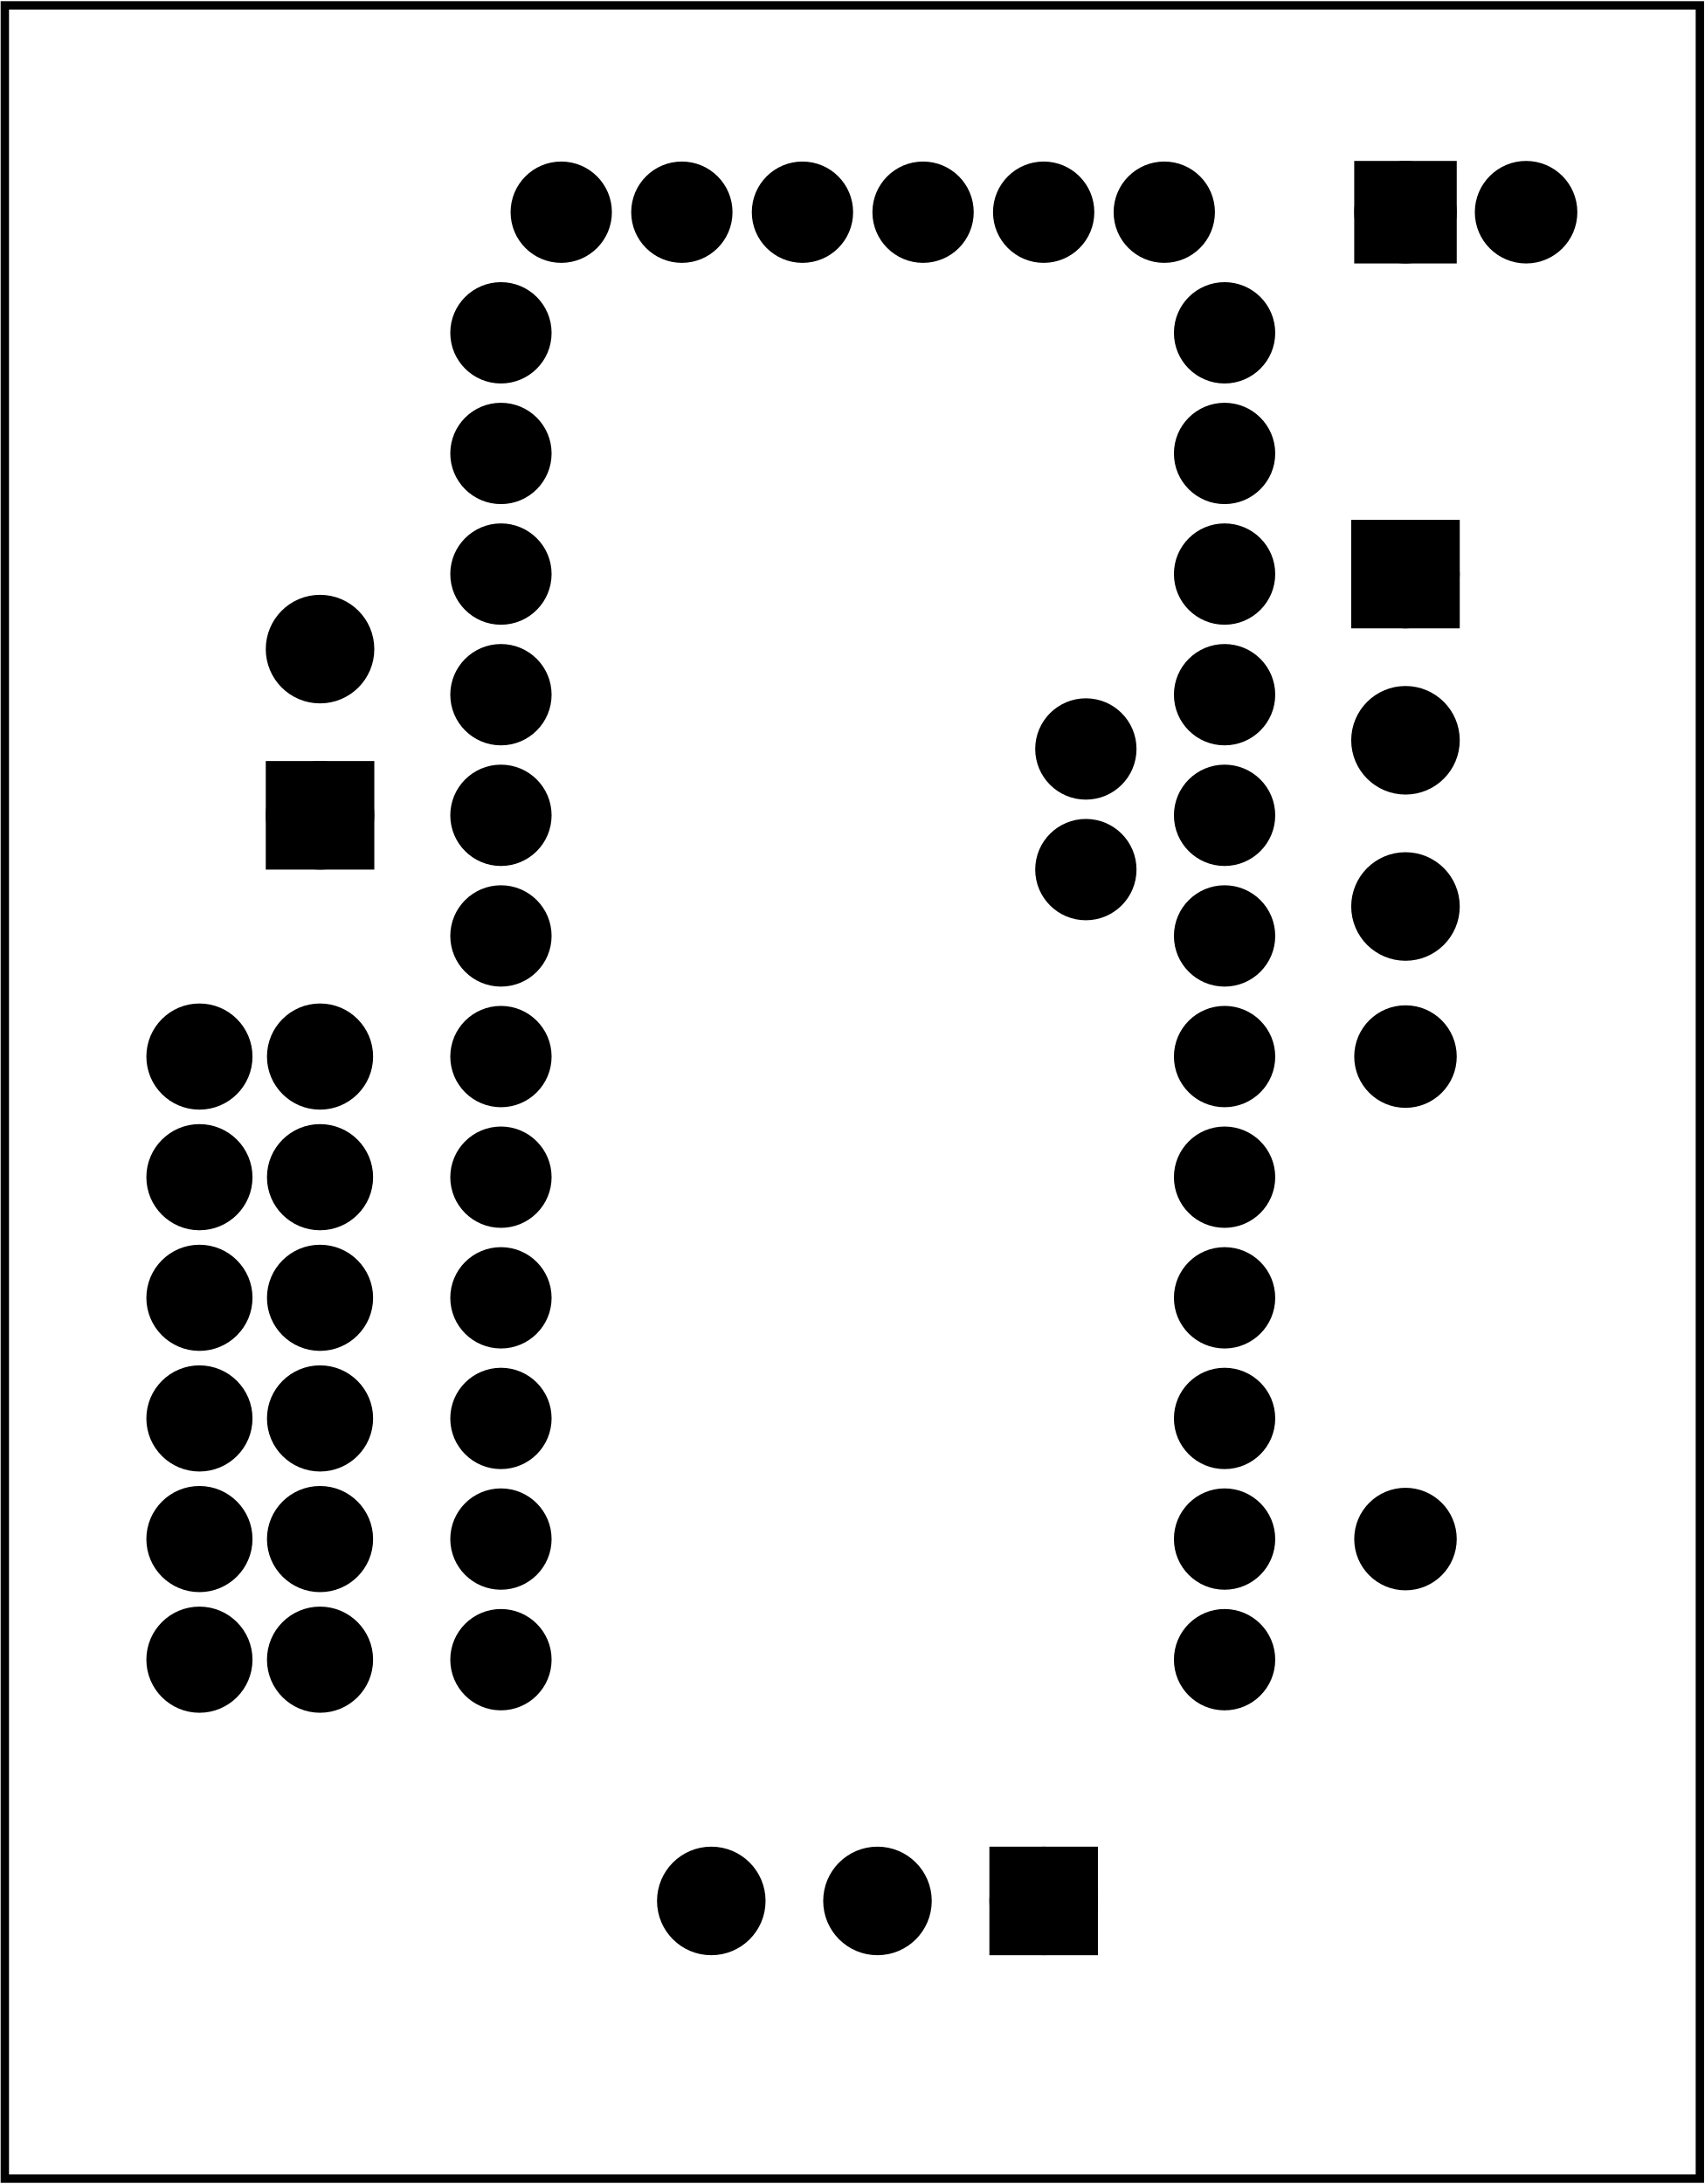
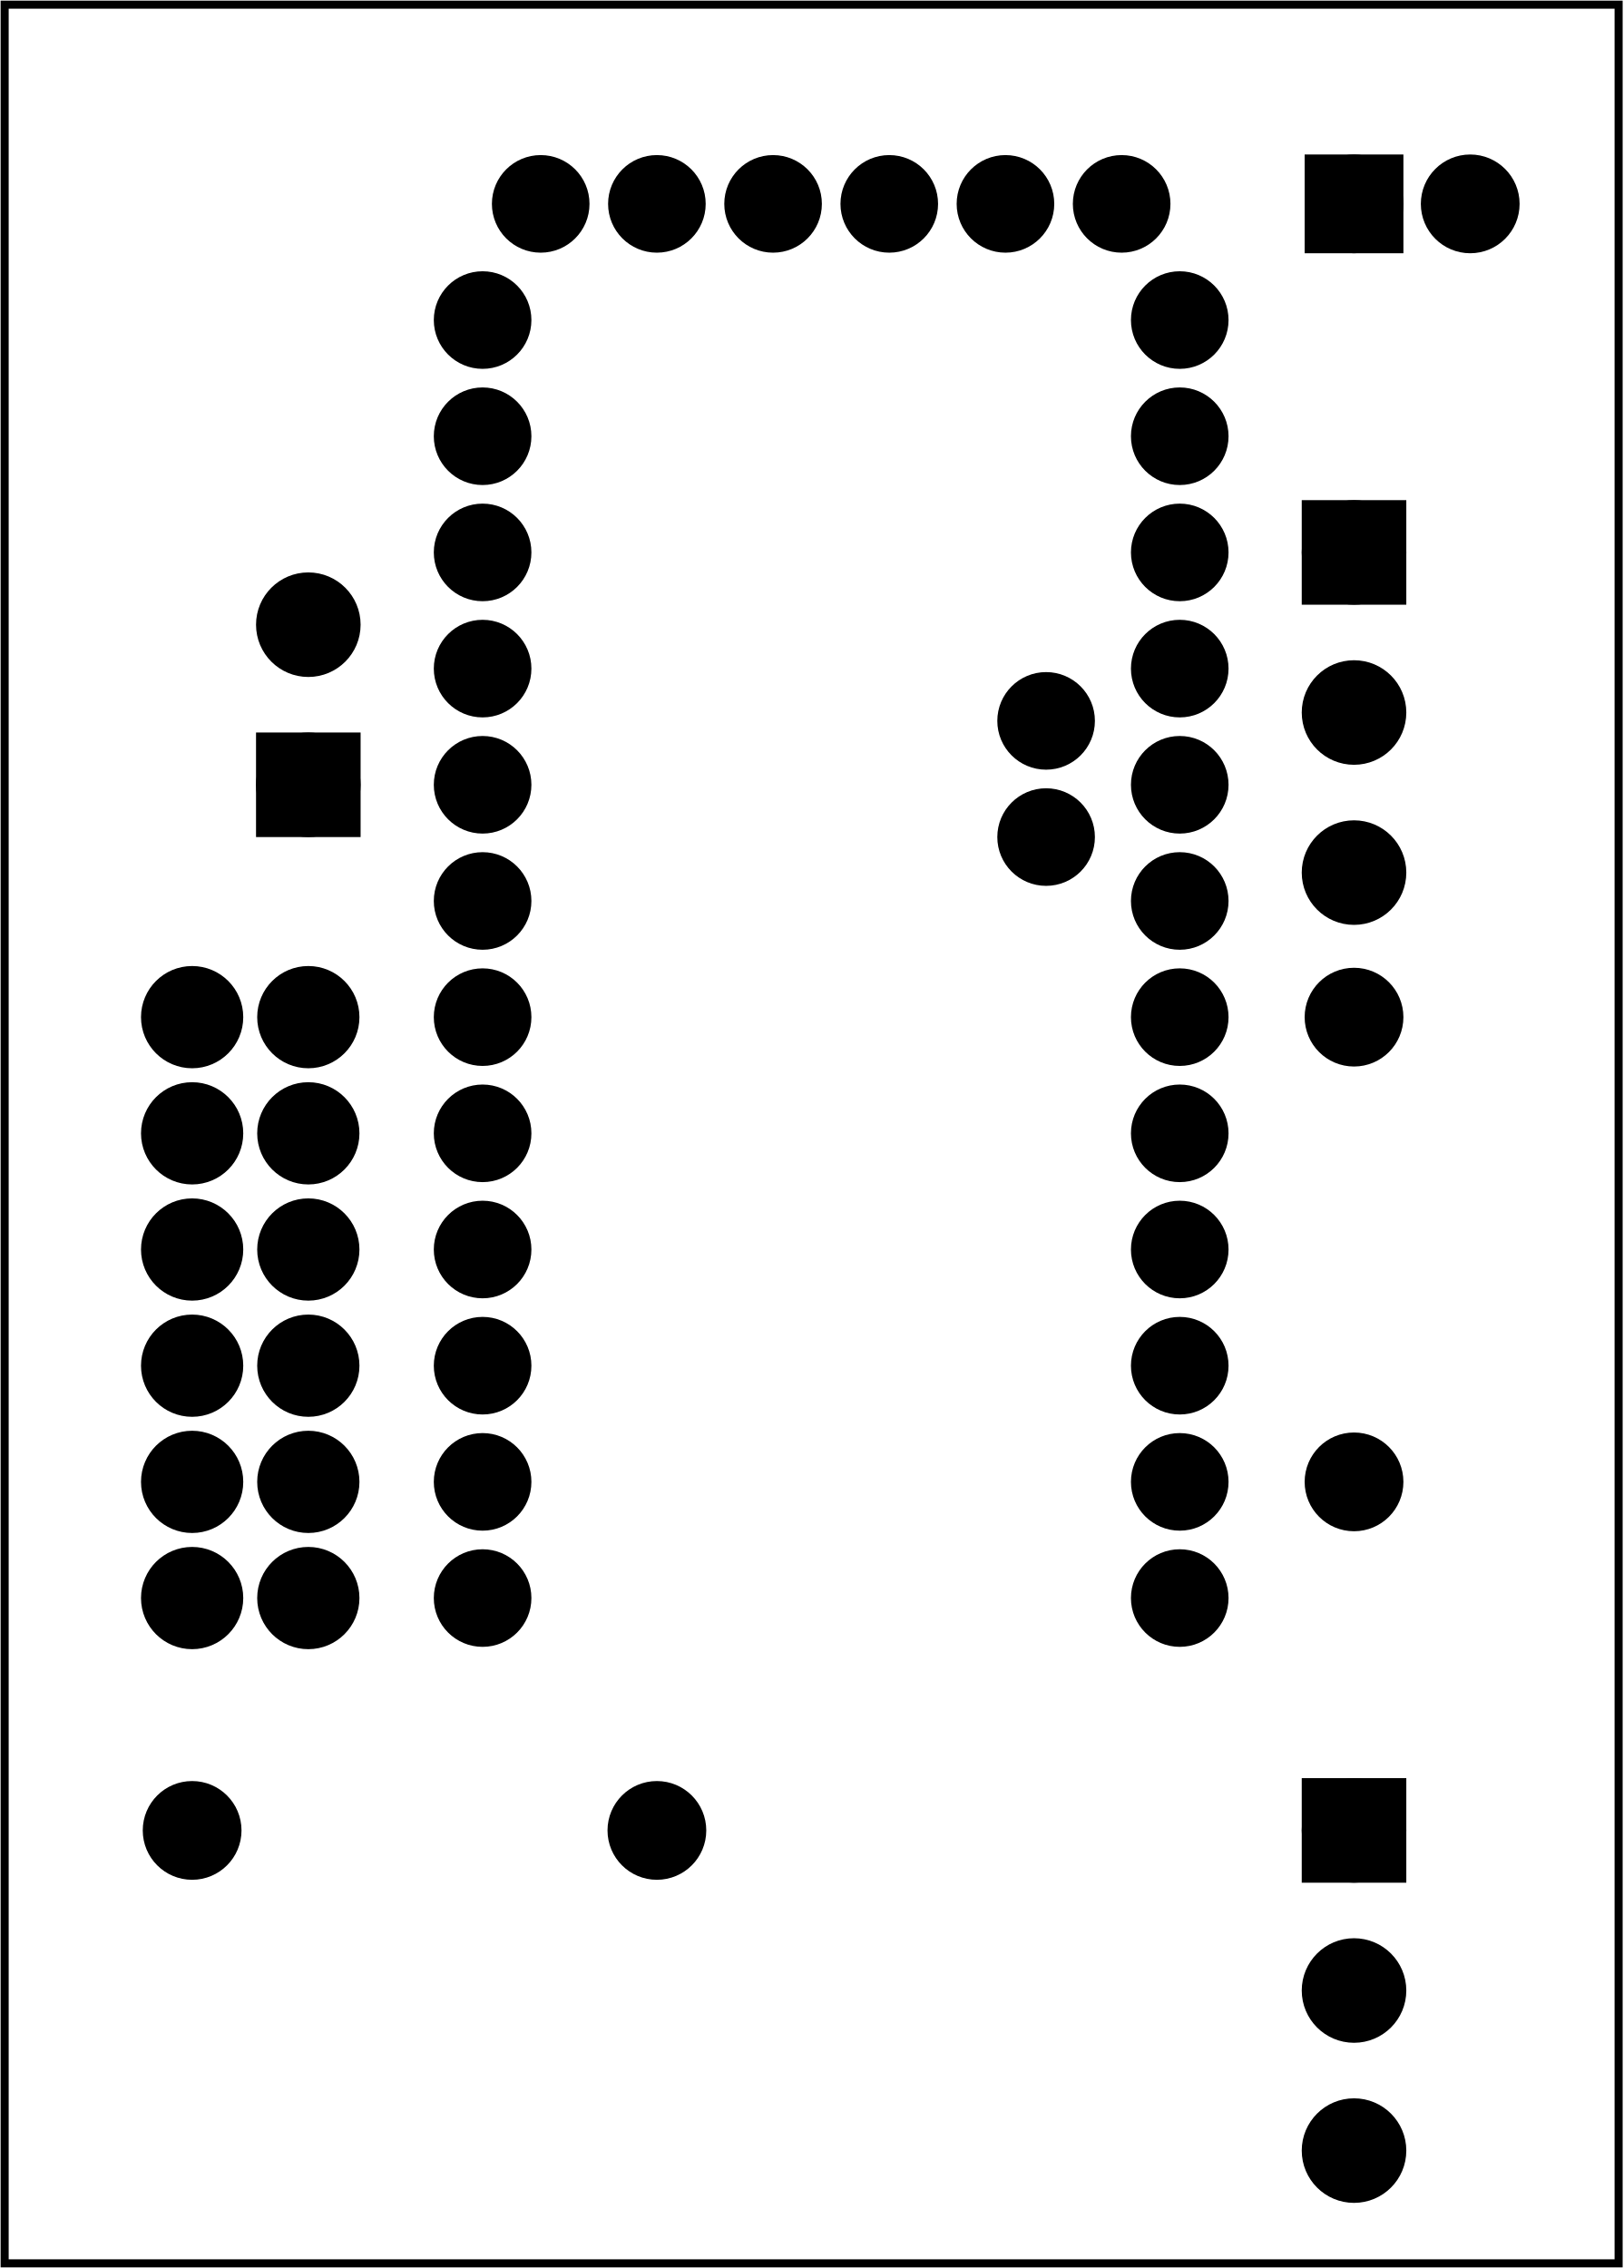
- <svg xmlns="http://www.w3.org/2000/svg" width="1.413in" x="0in" version="1.2" y="0in" height="1.81in" viewBox="0 0 101.769 130.298" baseProfile="tiny">
+ <svg xmlns="http://www.w3.org/2000/svg" width="1.397in" x="0in" version="1.2" y="0in" height="1.952in" viewBox="0 0 100.59 140.551" baseProfile="tiny">
  <g partID="19670">
    <g id="board">
-       <rect width="101.193" x="0.288" y="0.288" fill="none" height="129.722" stroke="black" fill-opacity="0.5" id="boardoutline" stroke-width="0.5" />
+       <rect width="100.014" x="0.288" y="0.288" fill="none" height="139.975" stroke="black" fill-opacity="0.5" id="boardoutline" stroke-width="0.5" />
+     </g>
+   </g>
+   <g partID="1580191">
+     <g transform="translate(9.20584,110.338)">
+       <g id="copper1">
+         <circle fill="black" cx="2.7" cy="3.096" stroke="black" r="1.98" id="connector0pin" stroke-width="2.16" />
+         <circle fill="black" cx="31.5" cy="3.096" stroke="black" r="1.98" id="connector1pin" stroke-width="2.16" />
+       </g>
    </g>
  </g>
  <g partID="1517351">
    <g transform="translate(16.9458,104.074)">
      <g transform="matrix(-1,0,0,-1,0,0)">
        <g id="copper1">
          <g id="copper0">
            <circle fill="black" cx="5.04" cy="5.04" stroke="black" id="connector0pin" r="2.088" stroke-width="2.16" />
            <circle fill="black" cx="5.04" cy="12.24" stroke="black" id="connector1pin" r="2.088" stroke-width="2.16" />
            <circle fill="black" cx="5.04" cy="19.44" stroke="black" id="connector2pin" r="2.088" stroke-width="2.16" />
            <circle fill="black" cx="5.04" cy="26.64" stroke="black" id="connector3pin" r="2.088" stroke-width="2.16" />
            <circle fill="black" cx="5.04" cy="33.84" stroke="black" id="connector4pin" r="2.088" stroke-width="2.16" />
            <circle fill="black" cx="5.04" cy="41.04" stroke="black" id="connector5pin" r="2.088" stroke-width="2.16" />
          </g>
        </g>
      </g>
    </g>
  </g>
  <g partID="1517071">
    <g transform="translate(14.0658,57.9939)">
      <g id="copper1">
        <g id="copper0">
          <circle fill="black" cx="5.04" cy="5.04" stroke="black" id="connector0pin" r="2.088" stroke-width="2.16" />
          <circle fill="black" cx="5.04" cy="12.24" stroke="black" id="connector1pin" r="2.088" stroke-width="2.16" />
          <circle fill="black" cx="5.04" cy="19.44" stroke="black" id="connector2pin" r="2.088" stroke-width="2.16" />
          <circle fill="black" cx="5.04" cy="26.64" stroke="black" id="connector3pin" r="2.088" stroke-width="2.16" />
          <circle fill="black" cx="5.04" cy="33.84" stroke="black" id="connector4pin" r="2.088" stroke-width="2.16" />
          <circle fill="black" cx="5.04" cy="41.04" stroke="black" id="connector5pin" r="2.088" stroke-width="2.16" />
        </g>
      </g>
    </g>
  </g>
  <g partID="1551721">
    <g transform="translate(76.1298,27.4731)">
      <g id="copper1">
        <g id="copper0">
          <rect width="4.32" x="5.616" y="4.601" fill="black" height="4.32" stroke="black" id="square" stroke-width="2.16" />
          <circle fill="black" cx="7.776" cy="6.761" stroke="black" id="connector0pin" r="2.16" stroke-width="2.16" />
          <circle fill="black" cx="7.776" cy="16.682" stroke="black" id="connector1pin" r="2.16" stroke-width="2.16" />
          <circle fill="black" cx="7.776" cy="26.603" stroke="black" id="connector2pin" r="2.16" stroke-width="2.16" />
        </g>
      </g>
    </g>
  </g>
  <g partID="1519671">
-     <g transform="translate(69.0662,105.658)">
-       <g transform="matrix(0,1,-1,0,0,0)">
+     <g transform="translate(76.1298,106.673)">
+       <g transform="matrix(1,0,0,1,0,0)">
        <g id="copper1">
          <g id="copper0">
            <rect width="4.32" x="5.616" y="4.601" fill="black" height="4.32" stroke="black" id="square" stroke-width="2.16" />
            <circle fill="black" cx="7.776" cy="6.761" stroke="black" id="connector0pin" r="2.16" stroke-width="2.16" />
            <circle fill="black" cx="7.776" cy="16.682" stroke="black" id="connector1pin" r="2.16" stroke-width="2.16" />
            <circle fill="black" cx="7.776" cy="26.603" stroke="black" id="connector2pin" r="2.16" stroke-width="2.16" />
          </g>
        </g>
      </g>
    </g>
  </g>
  <g partID="1531541">
    <g transform="translate(26.8818,55.3949)">
      <g transform="matrix(-1,0,0,-1,0,0)">
        <g id="copper1">
          <g id="copper0">
            <rect width="4.32" x="5.616" y="4.601" fill="black" height="4.32" stroke="black" id="square" stroke-width="2.16" />
            <circle fill="black" cx="7.776" cy="6.761" stroke="black" id="connector0pin" r="2.16" stroke-width="2.16" />
            <circle fill="black" cx="7.776" cy="16.682" stroke="black" id="connector1pin" r="2.16" stroke-width="2.16" />
          </g>
        </g>
      </g>
    </g>
  </g>
  <g partID="1567501">
    <g transform="translate(79.9458,5.07392)">
      <g id="copper1">
        <g id="copper0">
          <rect width="3.96" x="1.98" y="5.58" fill="black" height="3.96" stroke="black" id="rect11" stroke-width="2.16" />
          <circle fill="black" cx="3.96" cy="7.56" stroke="black" r="1.98" id="connector0pin" stroke-width="2.16" />
          <circle fill="black" cx="11.16" cy="7.56" stroke="black" r="1.98" id="connector1pin" stroke-width="2.16" />
        </g>
      </g>
    </g>
  </g>
  <g partID="56641">
    <g transform="translate(26.3058,9.03392)">
      <g id="copper1">
        <g id="copper0">
          <circle fill="black" cx="43.2" cy="3.6" stroke="black" id="connector14pad" r="2.052" stroke-width="1.944" />
          <circle fill="black" cx="36" cy="3.6" stroke="black" id="connector15pad" r="2.052" stroke-width="1.944" />
          <circle fill="black" cx="28.8" cy="3.6" stroke="black" id="connector16pad" r="2.052" stroke-width="1.944" />
          <circle fill="black" cx="21.6" cy="3.6" stroke="black" id="connector17pad" r="2.052" stroke-width="1.944" />
          <circle fill="black" cx="14.4" cy="3.6" stroke="black" id="connector18pad" r="2.052" stroke-width="1.944" />
          <circle fill="black" cx="7.2" cy="3.6" stroke="black" id="connector19pad" r="2.052" stroke-width="1.944" />
          <circle fill="black" cx="46.8" cy="10.8" stroke="black" id="connector25pad" r="2.052" stroke-width="1.944" />
          <circle fill="black" cx="46.8" cy="18" stroke="black" id="connector26pad" r="2.052" stroke-width="1.944" />
          <circle fill="black" cx="46.8" cy="25.2" stroke="black" id="connector27pad" r="2.052" stroke-width="1.944" />
          <circle fill="black" cx="46.8" cy="32.4" stroke="black" id="connector28pad" r="2.052" stroke-width="1.944" />
          <circle fill="black" cx="46.8" cy="39.6" stroke="black" id="connector29pad" r="2.052" stroke-width="1.944" />
          <circle fill="black" cx="38.519" cy="35.64" stroke="black" id="connector21pad" r="2.052" stroke-width="1.944" />
          <circle fill="black" cx="38.519" cy="42.84" stroke="black" id="connector20pad" r="2.052" stroke-width="1.944" />
          <circle fill="black" cx="46.8" cy="46.8" stroke="black" id="connector30pad" r="2.052" stroke-width="1.944" />
          <circle fill="black" cx="46.8" cy="54" stroke="black" id="connector31pad" r="2.052" stroke-width="1.944" />
          <circle fill="black" cx="46.8" cy="61.2" stroke="black" id="connector32pad" r="2.052" stroke-width="1.944" />
          <circle fill="black" cx="46.8" cy="68.4" stroke="black" id="connector33pad" r="2.052" stroke-width="1.944" />
          <circle fill="black" cx="46.8" cy="75.6" stroke="black" id="connector34pad" r="2.052" stroke-width="1.944" />
          <circle fill="black" cx="46.8" cy="82.8" stroke="black" id="connector35pad" r="2.052" stroke-width="1.944" />
          <circle fill="black" cx="46.8" cy="90" stroke="black" id="connector36pad" r="2.052" stroke-width="1.944" />
          <circle fill="black" cx="3.6" cy="90" stroke="black" id="connector37pad" r="2.052" stroke-width="1.944" />
          <circle fill="black" cx="3.6" cy="82.8" stroke="black" id="connector38pad" r="2.052" stroke-width="1.944" />
          <circle fill="black" cx="3.6" cy="75.6" stroke="black" id="connector39pad" r="2.052" stroke-width="1.944" />
          <circle fill="black" cx="3.6" cy="68.4" stroke="black" id="connector40pad" r="2.052" stroke-width="1.944" />
          <circle fill="black" cx="3.6" cy="61.2" stroke="black" id="connector41pad" r="2.052" stroke-width="1.944" />
          <circle fill="black" cx="3.6" cy="54" stroke="black" id="connector42pad" r="2.052" stroke-width="1.944" />
          <circle fill="black" cx="3.6" cy="46.8" stroke="black" id="connector43pad" r="2.052" stroke-width="1.944" />
          <circle fill="black" cx="3.6" cy="39.6" stroke="black" id="connector44pad" r="2.052" stroke-width="1.944" />
          <circle fill="black" cx="3.6" cy="32.4" stroke="black" id="connector45pad" r="2.052" stroke-width="1.944" />
          <circle fill="black" cx="3.6" cy="25.2" stroke="black" id="connector46pad" r="2.052" stroke-width="1.944" />
          <circle fill="black" cx="3.6" cy="18" stroke="black" id="connector47pad" r="2.052" stroke-width="1.944" />
          <circle fill="black" cx="3.6" cy="10.8" stroke="black" id="connector48pad" r="2.052" stroke-width="1.944" />
        </g>
      </g>
    </g>
  </g>
  <g partID="1491271">
    <g transform="translate(80.8098,94.5339)">
      <g transform="matrix(0,-1,1,0,0,0)">
        <g id="copper1">
          <circle fill="black" cx="2.7" cy="3.096" stroke="black" r="1.98" id="connector0pin" stroke-width="2.16" />
          <circle fill="black" cx="31.5" cy="3.096" stroke="black" r="1.98" id="connector1pin" stroke-width="2.16" />
        </g>
      </g>
    </g>
  </g>
</svg>
